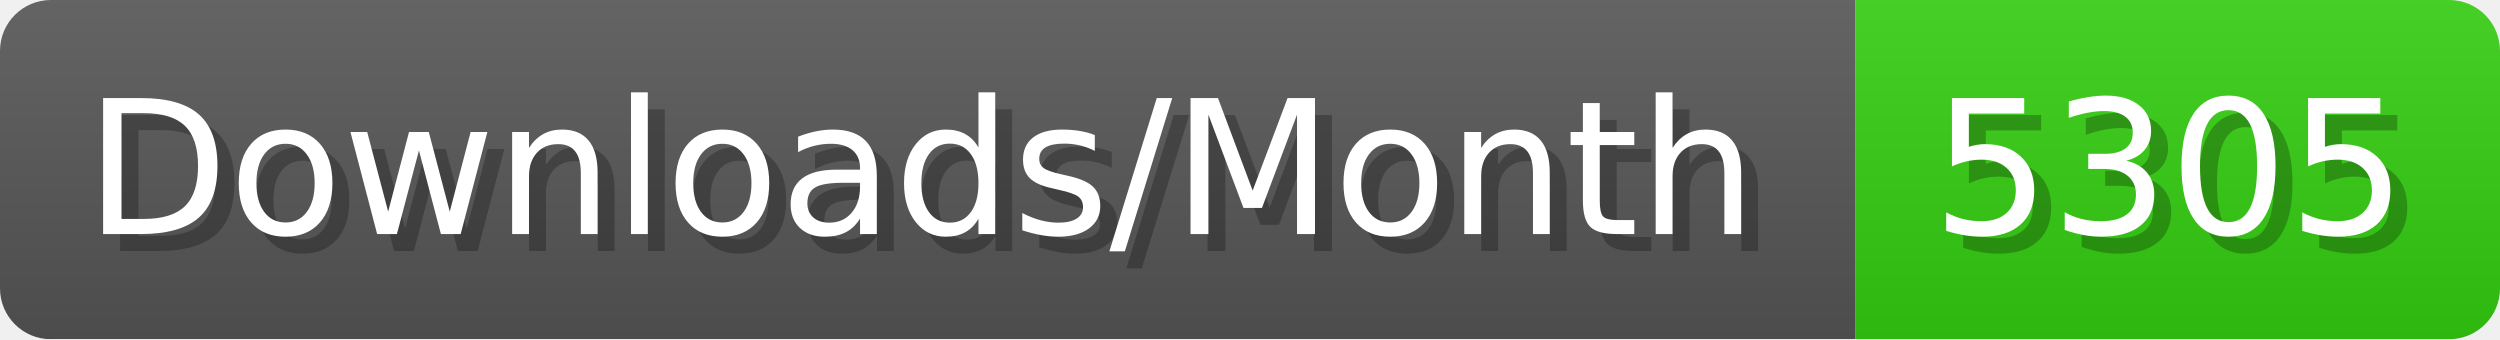
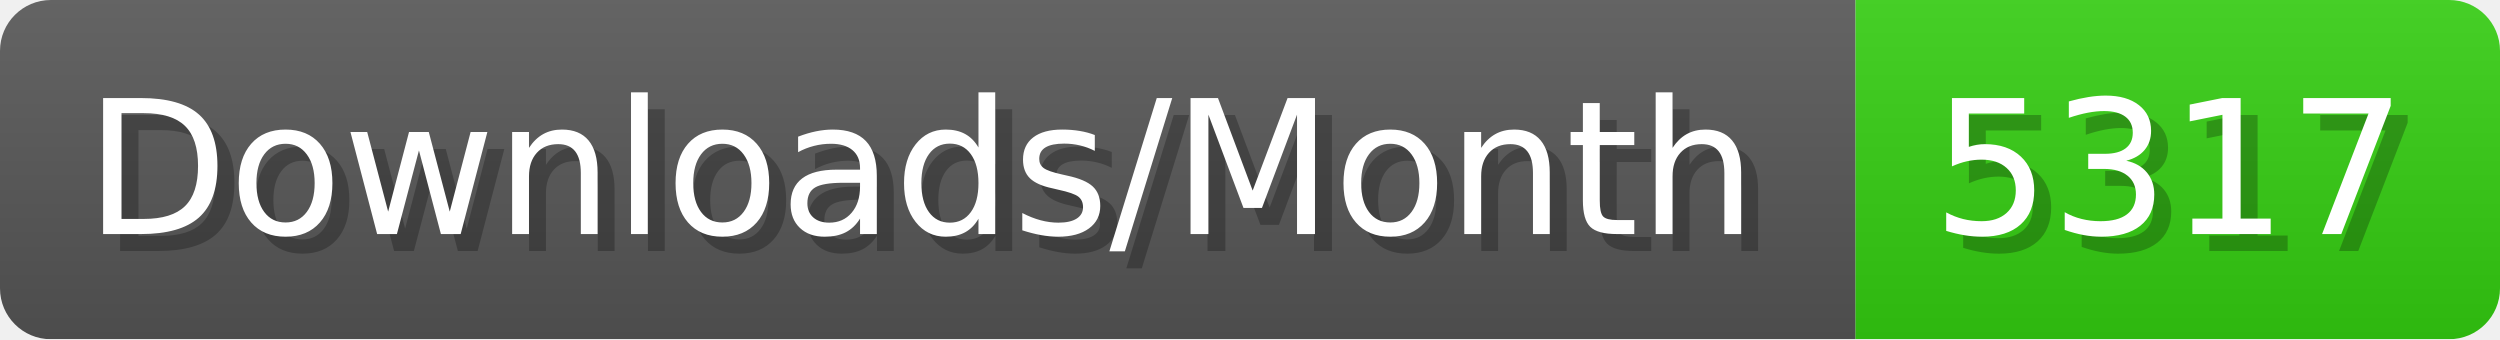
- <svg xmlns="http://www.w3.org/2000/svg" width="147.4" height="20" viewBox="0 0 1474 200" role="img" aria-label="Downloads/Month: 5305">
+ <svg xmlns="http://www.w3.org/2000/svg" width="147.4" height="20" viewBox="0 0 1474 200" role="img" aria-label="Downloads/Month: 5317">
  <linearGradient id="YlXUI" x2="0" y2="100%">
    <stop offset="0" stop-opacity=".1" stop-color="#EEE" />
    <stop offset="1" stop-opacity=".1" />
  </linearGradient>
  <mask id="JHhop">
    <rect width="1474" height="200" rx="30" fill="#FFF" />
  </mask>
  <g mask="url(#JHhop)">
    <rect width="1094" height="200" fill="#555" />
    <rect width="380" height="200" fill="#3C1" x="1094" />
    <rect width="1474" height="200" fill="url(#YlXUI)" />
  </g>
  <g aria-hidden="true" fill="#fff" text-anchor="start" font-family="Verdana,DejaVu Sans,sans-serif" font-size="110">
    <text x="60" y="148" textLength="994" fill="#000" opacity="0.25">Downloads/Month</text>
    <text x="50" y="138" textLength="994">Downloads/Month</text>
-     <text x="1149" y="148" textLength="280" fill="#000" opacity="0.25">5305</text>
-     <text x="1139" y="138" textLength="280">5305</text>
+     <text x="1149" y="148" textLength="280" fill="#000" opacity="0.25">5317</text>
+     <text x="1139" y="138" textLength="280">5317</text>
  </g>
</svg>
